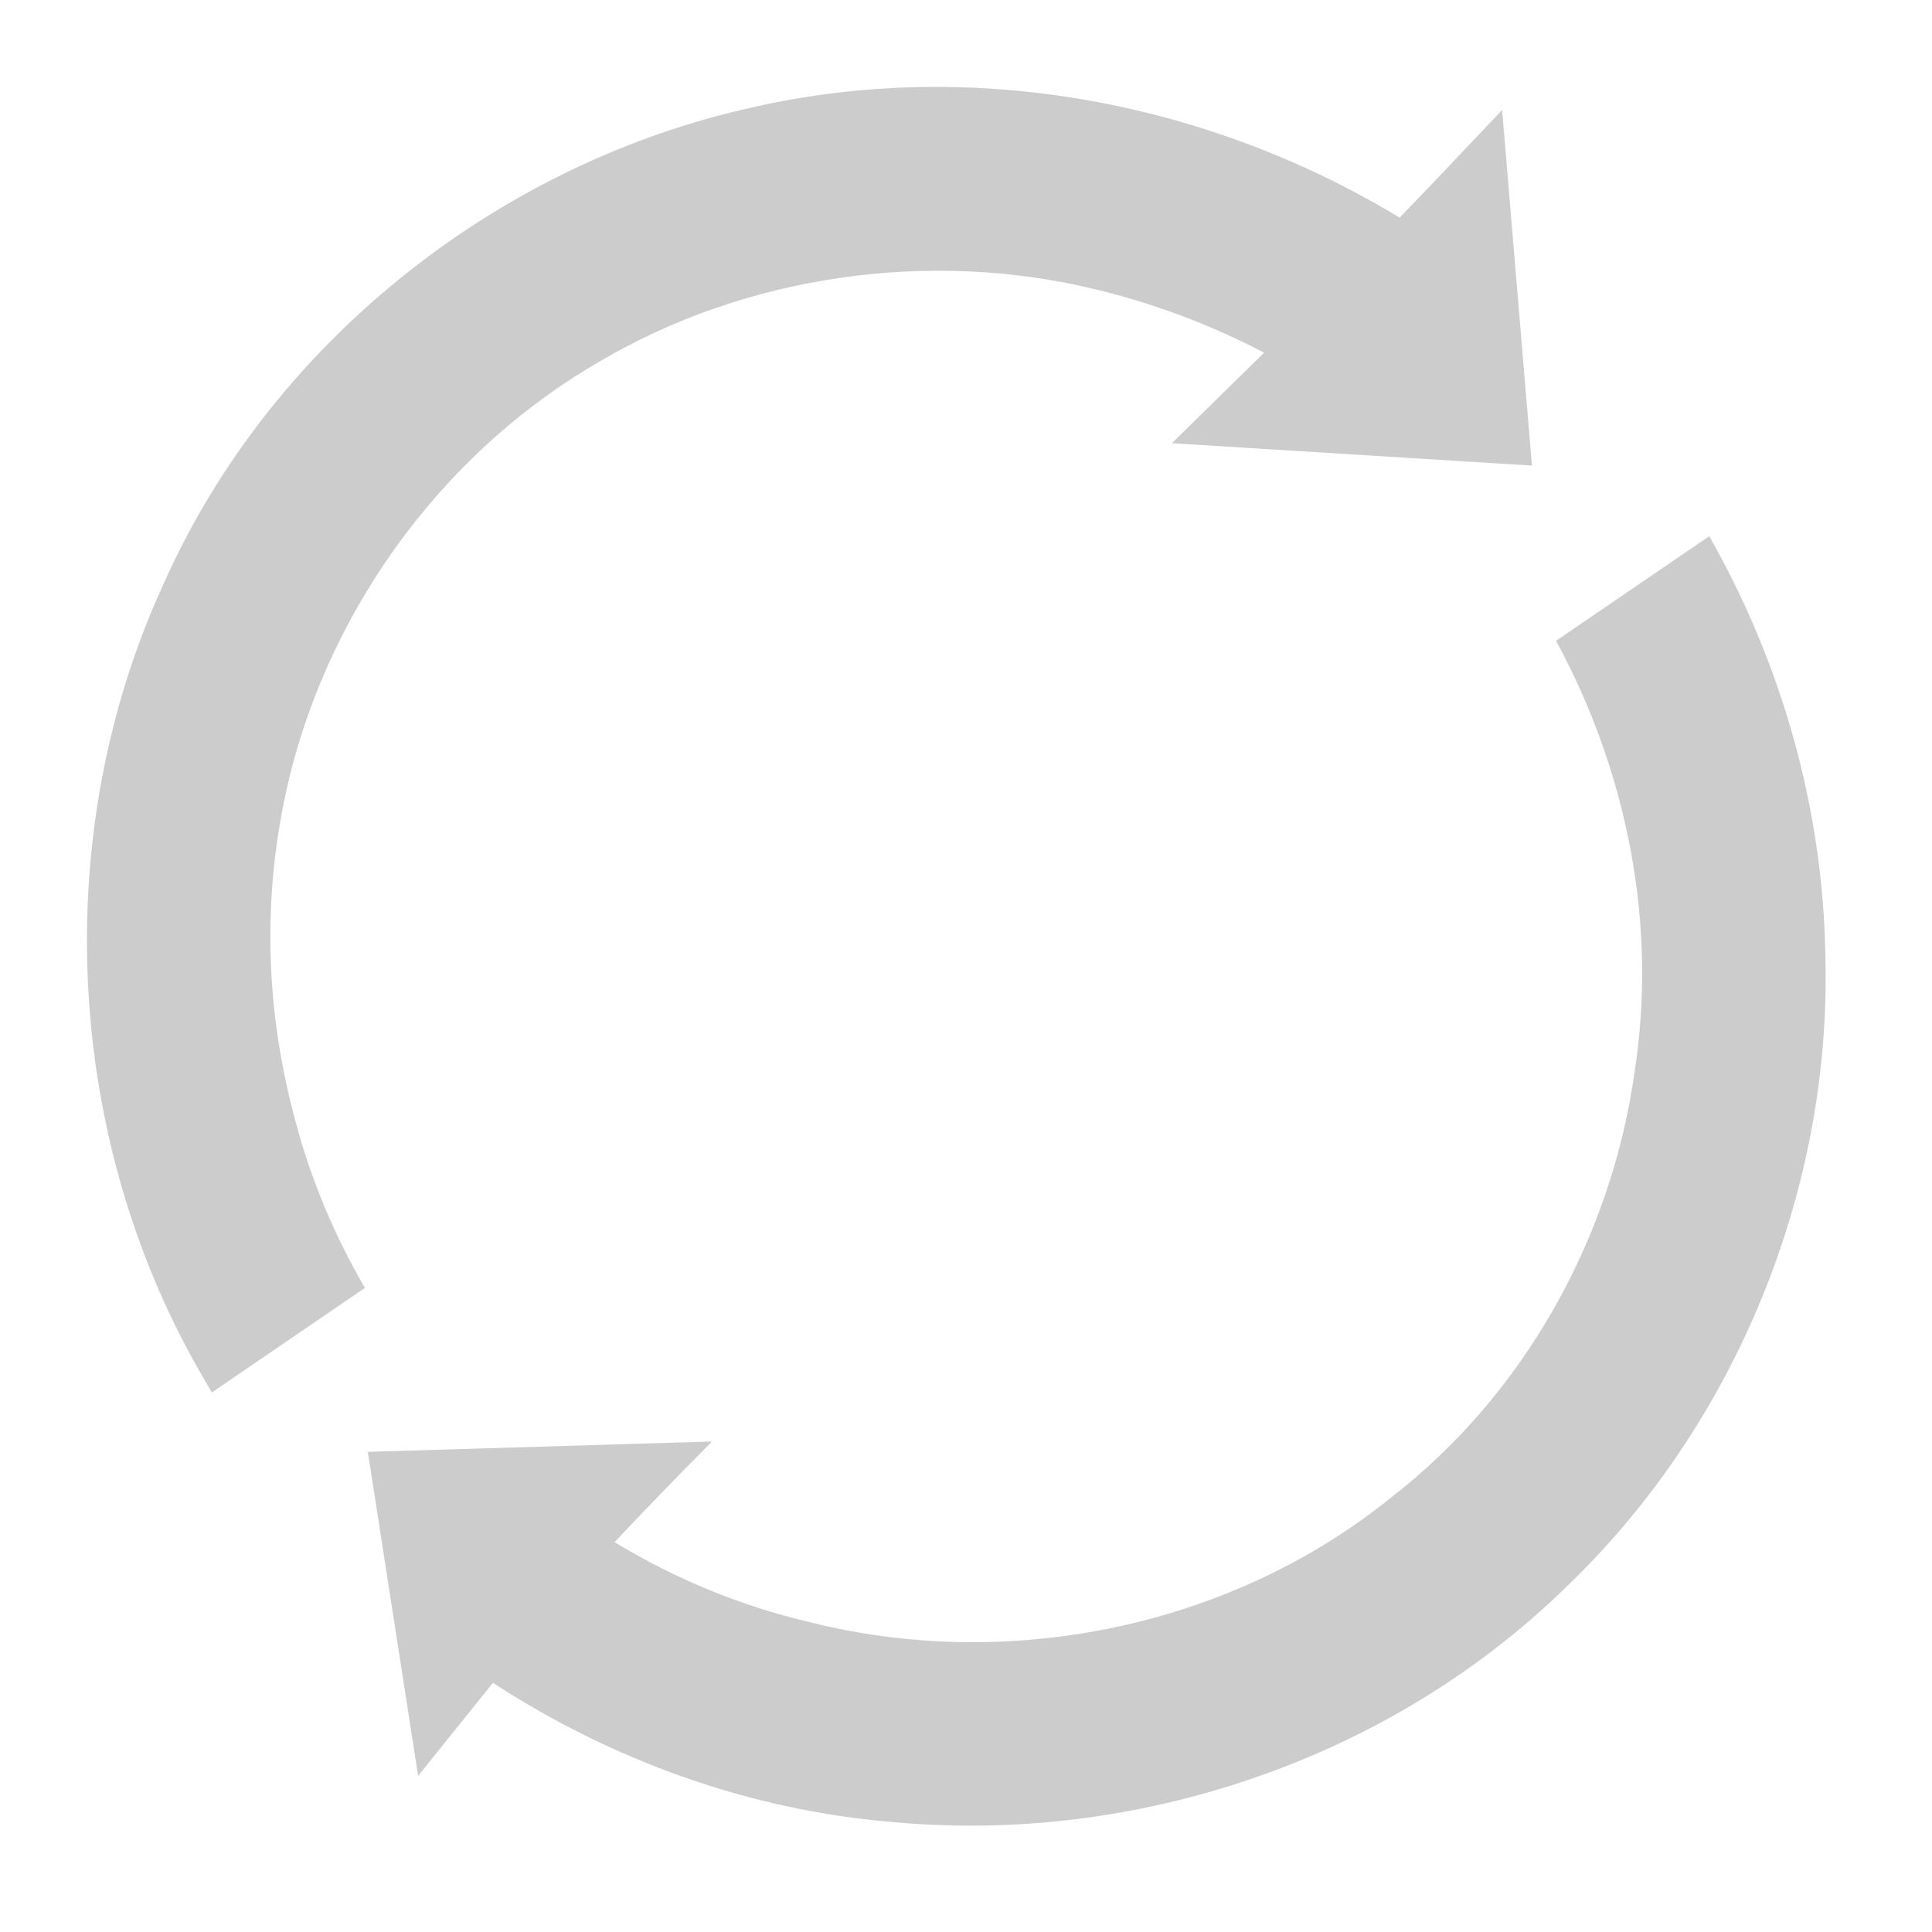
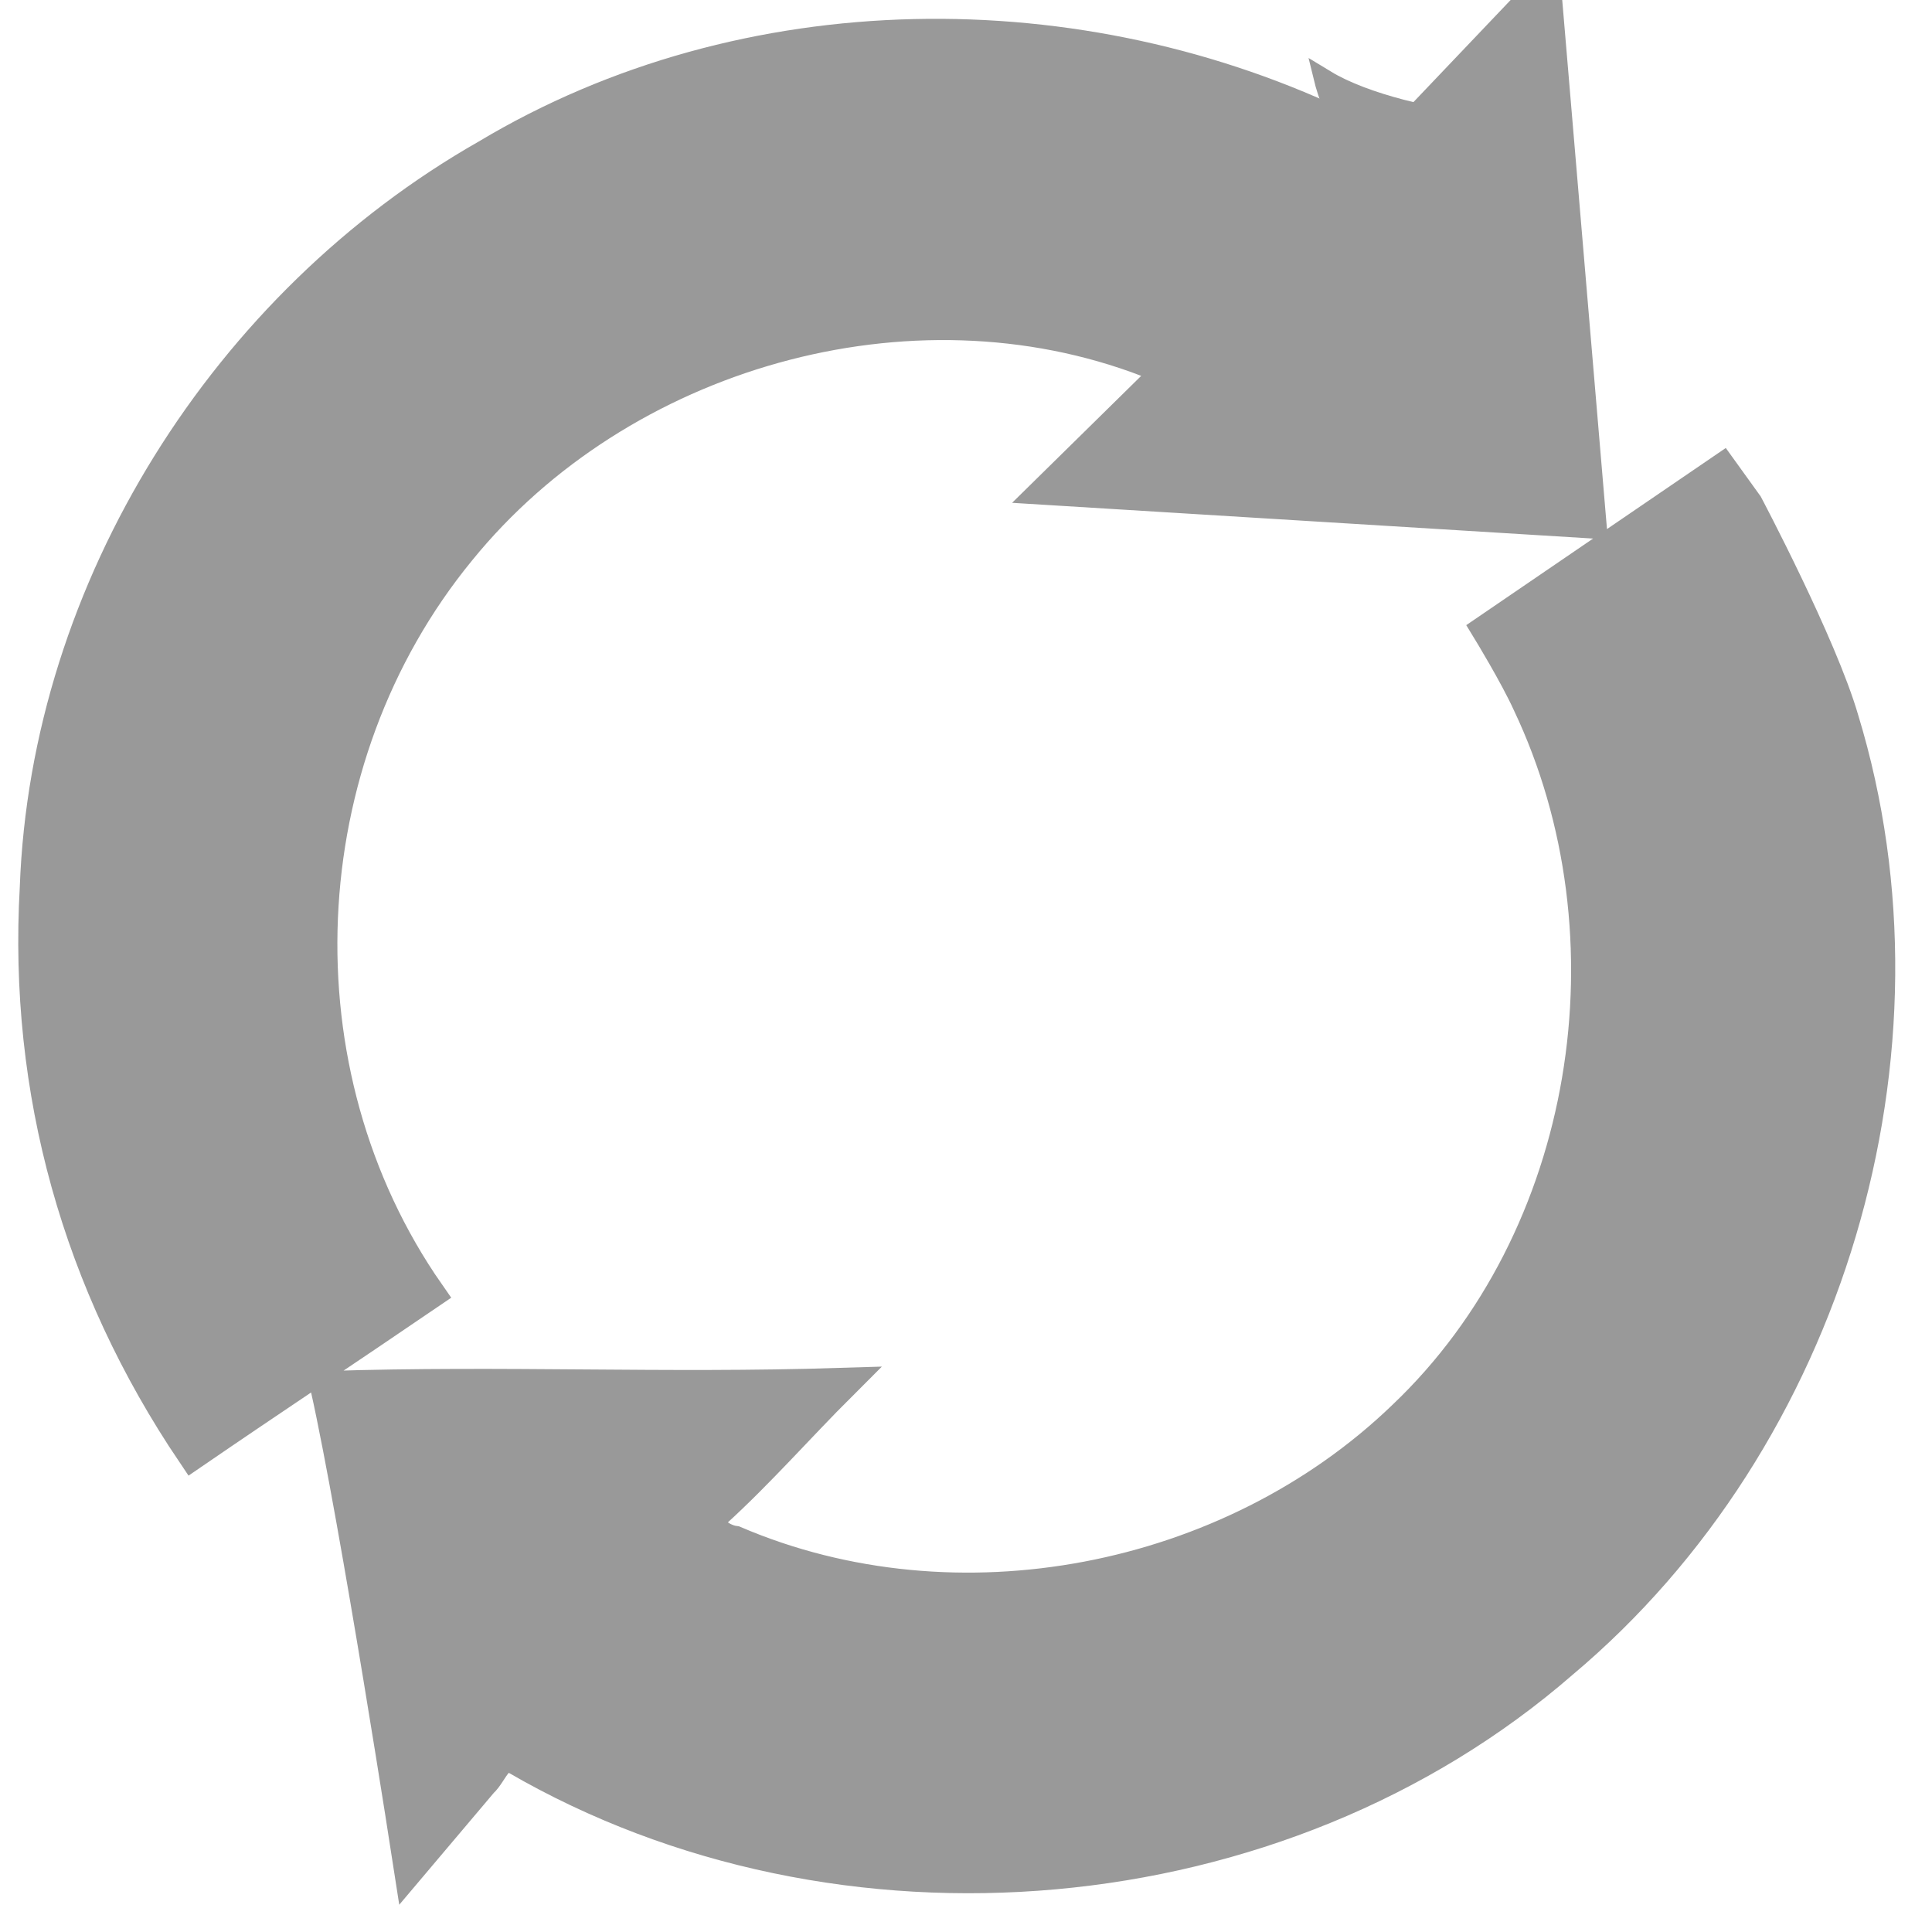
<svg xmlns="http://www.w3.org/2000/svg" width="600pt" height="600pt" viewBox="0 0 60 60" version="1.1" id="svg5">
  <defs id="defs2">
    <marker style="overflow:visible" id="Arrow5" refX="0" refY="0" orient="auto-start-reverse" markerWidth="5.887" markerHeight="6.609" viewBox="0 0 5.887 6.609" preserveAspectRatio="xMidYMid">
      <path transform="scale(0.5)" style="fill:context-stroke;fill-rule:evenodd;stroke:context-stroke;stroke-width:1pt" d="m 6,0 c -3,1 -7,3 -9,5 0,0 0,-4 2,-5 -2,-1 -2,-5 -2,-5 2,2 6,4 9,5 z" id="path8893" />
    </marker>
    <meshgradient id="meshgradient2132" gradientUnits="userSpaceOnUse" x="2.7" y="2.699">
      <meshrow id="meshrow2134">
        <meshpatch id="meshpatch2136">
          <stop path="c 18,0  35.999,0  53.999,0" style="stop-color:#ffffff;stop-opacity:1" id="stop2138" />
          <stop path="c 0,18  0,36  0,54.001" style="stop-color:#b3b3b3;stop-opacity:1" id="stop2140" />
          <stop path="c -18,0  -35.999,0  -53.999,0" style="stop-color:#ffffff;stop-opacity:1" id="stop2142" />
          <stop path="c 0,-18  0,-36  0,-54.001" style="stop-color:#b3b3b3;stop-opacity:1" id="stop2144" />
        </meshpatch>
      </meshrow>
    </meshgradient>
  </defs>
  <g id="layer1">
-     <path id="path383-6" style="fill:#cccccc;fill-opacity:1;stroke:none;stroke-width:1.01;stroke-dasharray:none;marker-start:url(#Arrow5);paint-order:fill markers stroke" d="M 28.993,2.699 C 27.002,2.705 25.008,2.935 23.055,3.406 15.308,5.215 8.443,10.701 5.154,17.971 c -3.695,7.903 -3.164,17.513 1.23,24.938 0.065,0.112 0.13,0.223 0.196,0.334 L 11.333,39.998 C 10.386,38.369 9.649,36.621 9.17,34.797 8.295,31.575 8.139,28.237 8.818,24.908 9.961,19.252 13.605,14.114 18.637,11.219 23.162,8.548 28.849,7.737 33.965,8.973 c 1.833,0.434 3.625,1.108 5.293,1.98 -0.777,0.761 -1.674,1.641 -2.863,2.811 L 47.576,14.459 46.65,3.416 C 45.267,4.882 44.293,5.904 43.467,6.758 39.249,4.203 34.339,2.761 29.391,2.701 c -0.133,-0.002 -0.265,-0.002 -0.398,-0.002 z M 53.083,16.652 48.324,19.901 c 2.198,4.045 3.155,8.771 2.442,13.37 -0.713,5.149 -3.427,10.042 -7.58,13.248 -4.986,4.025 -11.867,5.408 -18.01,3.865 -2.157,-0.498 -4.21,-1.352 -6.09,-2.49 0.816,-0.872 1.778,-1.867 3.025,-3.127 l -10.689,0.322 0.001,0.001 1.562,10.061 c 0.925,-1.148 1.664,-2.073 2.324,-2.889 3.706,2.413 7.975,3.96 12.424,4.324 7.537,0.704 15.404,-1.936 20.875,-7.27 5.302,-5.059 8.283,-12.389 8.08,-19.654 -0.077,-4.578 -1.361,-9.068 -3.607,-13.012 z" />
+     <path id="path383-6" style="fill:#999999;fill-opacity:1;stroke:#999999;stroke-width:1.01;stroke-dasharray:none;marker-start:url(#Arrow5);paint-order:fill markers stroke" d="M 43.229,4.604 C 42.832,4.701 42.342,4.165 41.898,4.041 33.544,-0.048 23.157,0.016 15.121,4.832 7.055,9.421 1.456,18.258 1.119,27.568 0.761,33.893 2.449,39.874 5.989,45.123 8.478,43.418 10.812,41.874 13.307,40.172 8.52,33.307 8.926,23.598 14.274,17.081 c 4.975,-6.126 13.964,-8.717 21.374,-5.871 0.415,-0.027 0.81,0.514 0.274,0.698 l -3.328,3.273 16.787,1.033 -1.404,-16.598 z m 10.245,10.003 -7.257,4.954 c 0,0 0.85,1.391 1.253,2.278 3.431,7.225 1.97,16.602 -3.882,22.159 -5.377,5.182 -13.888,6.842 -20.775,3.894 -0.419,-0.052 -1.052,-0.485 -0.621,-0.92 1.377,-1.253 2.613,-2.668 3.934,-3.986 -5.577,0.175 -10.405,-0.079 -15.982,0.097 0.935,4.205 2.585,14.898 2.585,14.898 l 2.233,-2.642 c 0.307,-0.268 0.517,-1.075 1.066,-0.734 10.055,5.839 23.698,4.665 32.487,-2.981 8.264,-6.94 11.855,-18.964 8.709,-29.273 -0.673,-2.32 -2.975,-6.668 -2.975,-6.668 z" />
  </g>
</svg>
